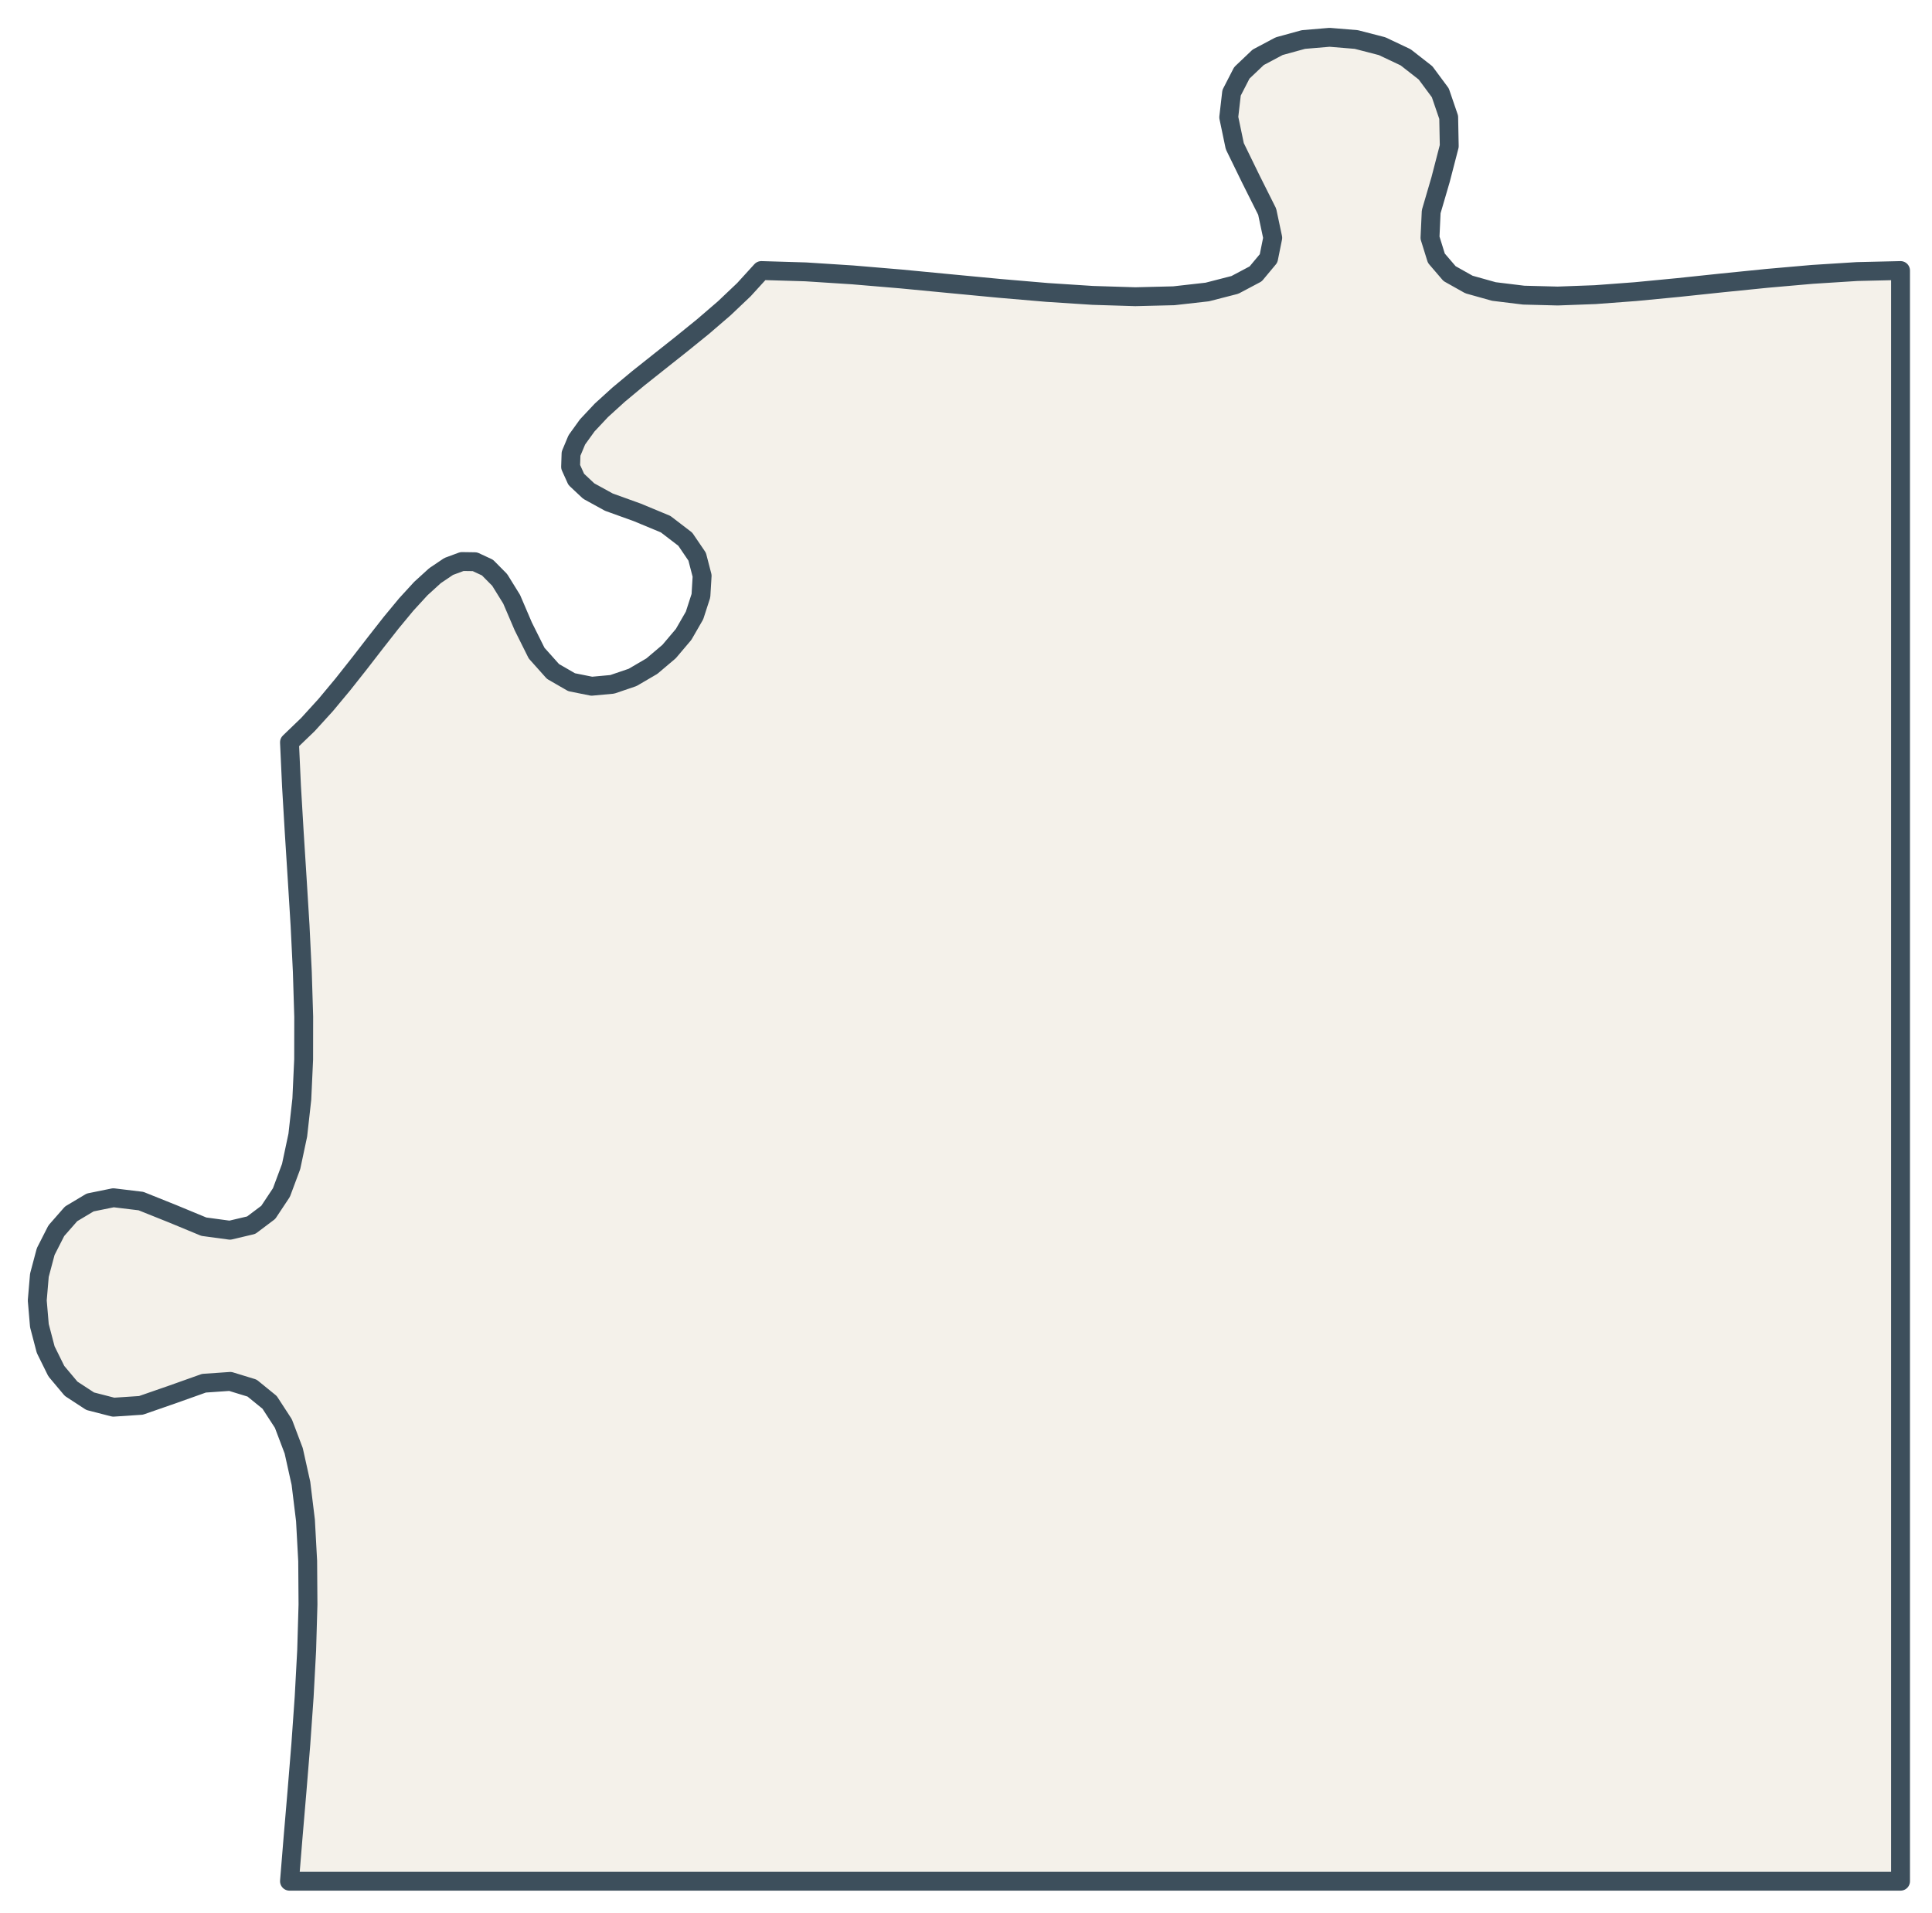
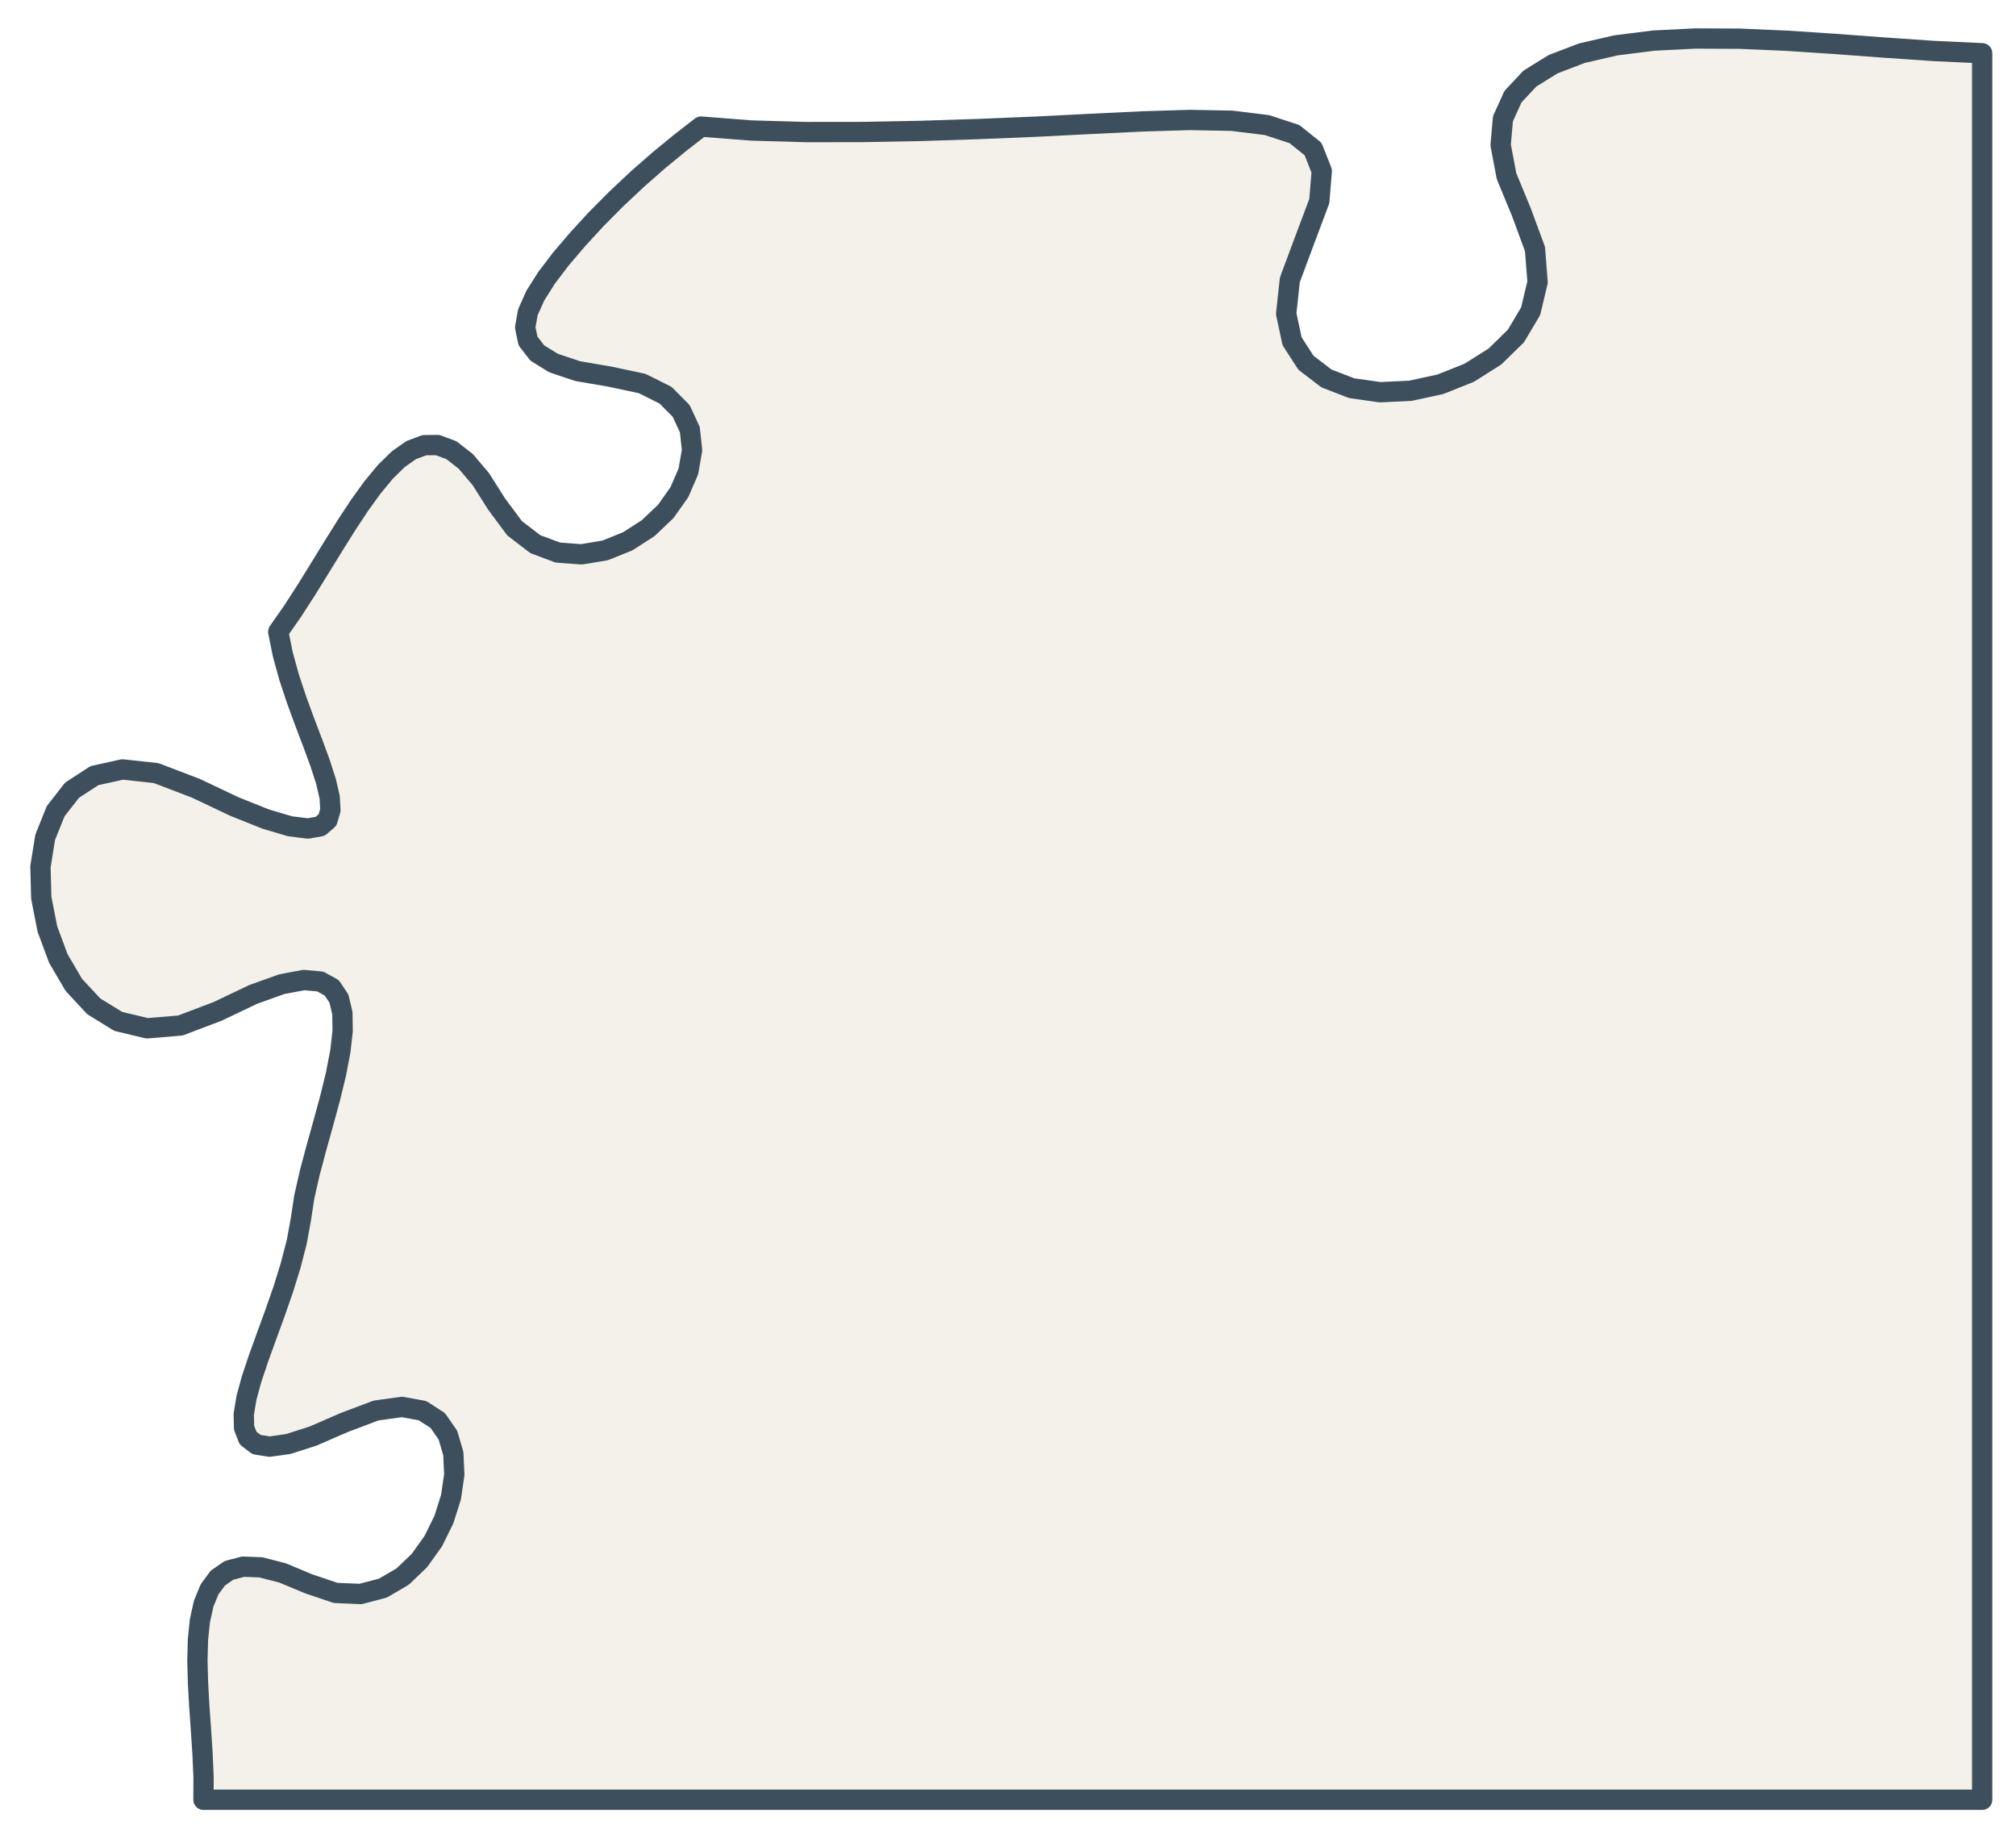
- <svg xmlns="http://www.w3.org/2000/svg" width="307" height="304" viewBox="0 0 307 304">
-   <path d="M46.00,117.98 L48.93,115.16 L51.76,112.05 L54.49,108.77 L57.13,105.43 L59.69,102.12 L62.16,98.97 L64.56,96.07 L66.87,93.55 L69.12,91.50 L71.30,90.03 L73.41,89.25 L75.46,89.28 L77.46,90.21 L79.40,92.17 L81.30,95.24 L83.15,99.56 L85.27,103.81 L87.87,106.72 L90.83,108.43 L94.02,109.07 L97.29,108.77 L100.52,107.67 L103.58,105.88 L106.32,103.56 L108.63,100.83 L110.36,97.83 L111.38,94.68 L111.57,91.52 L110.78,88.48 L108.89,85.70 L105.77,83.31 L101.27,81.44 L96.75,79.81 L93.55,78.05 L91.57,76.19 L90.67,74.20 L90.74,72.11 L91.66,69.91 L93.31,67.62 L95.56,65.22 L98.30,62.73 L101.40,60.15 L104.76,57.48 L108.23,54.73 L111.71,51.91 L115.08,49.01 L118.21,46.04 L120.98,43.00 L128.02,43.21 L135.48,43.69 L143.19,44.34 L151.01,45.09 L158.79,45.83 L166.39,46.48 L173.64,46.95 L180.40,47.16 L186.52,47.01 L191.84,46.41 L196.23,45.28 L199.53,43.53 L201.58,41.07 L202.24,37.80 L201.36,33.65 L198.79,28.52 L196.21,23.23 L195.25,18.64 L195.70,14.75 L197.33,11.58 L199.93,9.11 L203.26,7.34 L207.12,6.28 L211.28,5.93 L215.52,6.28 L219.62,7.34 L223.36,9.11 L226.52,11.58 L228.87,14.75 L230.20,18.64 L230.29,23.23 L228.92,28.52 L227.42,33.65 L227.23,37.79 L228.24,41.04 L230.34,43.49 L233.42,45.22 L237.38,46.33 L242.12,46.91 L247.52,47.05 L253.48,46.83 L259.90,46.35 L266.66,45.70 L273.67,44.96 L280.81,44.24 L287.99,43.61 L295.09,43.16 L302.00,43.00 L302.00,299.00 L46.00,299.00 L46.57,292.02 L47.19,284.72 L47.80,277.25 L48.33,269.73 L48.73,262.28 L48.94,255.03 L48.89,248.11 L48.54,241.65 L47.82,235.76 L46.67,230.59 L45.03,226.26 L42.84,222.89 L40.05,220.62 L36.59,219.56 L32.41,219.85 L27.44,221.62 L22.40,223.37 L18.02,223.66 L14.33,222.71 L11.30,220.73 L8.95,217.93 L7.26,214.51 L6.26,210.69 L5.92,206.69 L6.26,202.69 L7.26,198.93 L8.95,195.61 L11.30,192.93 L14.33,191.12 L18.02,190.37 L22.40,190.90 L27.44,192.92 L32.39,194.97 L36.53,195.53 L39.92,194.73 L42.63,192.69 L44.72,189.54 L46.26,185.41 L47.32,180.42 L47.96,174.70 L48.25,168.38 L48.26,161.59 L48.04,154.45 L47.68,147.09 L47.22,139.64 L46.75,132.22 L46.32,124.95 Z" fill="#F4F1EA" stroke="#3D4F5C" stroke-width="3" stroke-linejoin="round" />
+ <svg xmlns="http://www.w3.org/2000/svg" width="298" height="271" viewBox="0 0 298 271">
+   <path d="M41.13,93.37 L43.26,90.32 L45.32,87.13 L47.33,83.88 L49.31,80.66 L51.26,77.55 L53.18,74.64 L55.09,72.00 L56.99,69.71 L58.88,67.86 L60.79,66.52 L62.72,65.80 L64.69,65.78 L66.73,66.54 L68.85,68.19 L71.07,70.81 L73.41,74.50 L76.06,78.07 L79.12,80.42 L82.46,81.67 L85.95,81.93 L89.44,81.35 L92.78,80.01 L95.81,78.06 L98.41,75.59 L100.42,72.75 L101.75,69.68 L102.30,66.54 L101.97,63.50 L100.69,60.74 L98.38,58.41 L94.91,56.68 L90.18,55.67 L85.39,54.85 L81.83,53.66 L79.42,52.17 L78.05,50.40 L77.63,48.39 L78.03,46.15 L79.12,43.71 L80.78,41.08 L82.90,38.29 L85.38,35.38 L88.13,32.39 L91.09,29.41 L94.20,26.49 L97.38,23.70 L100.56,21.09 L103.63,18.71 L111.12,19.29 L119.14,19.52 L127.52,19.51 L136.10,19.35 L144.70,19.07 L153.15,18.72 L161.28,18.31 L168.93,17.94 L175.92,17.73 L182.10,17.85 L187.29,18.49 L191.35,19.82 L194.10,22.03 L195.38,25.28 L195.02,29.71 L192.87,35.44 L190.66,41.37 L190.12,46.36 L190.99,50.44 L193.05,53.62 L196.07,55.93 L199.79,57.37 L204.00,57.97 L208.46,57.76 L212.93,56.79 L217.18,55.09 L220.97,52.70 L224.08,49.66 L226.26,45.99 L227.28,41.70 L226.90,36.81 L224.89,31.36 L222.69,26.03 L221.82,21.44 L222.16,17.55 L223.64,14.29 L226.14,11.62 L229.57,9.49 L233.83,7.86 L238.82,6.71 L244.44,6.00 L250.59,5.69 L257.17,5.72 L264.08,6.02 L271.23,6.49 L278.50,7.03 L285.79,7.53 L293.00,7.87 L293.00,266.00 L30.08,266.00 L30.09,262.67 L29.94,259.22 L29.71,255.70 L29.46,252.20 L29.27,248.76 L29.18,245.46 L29.26,242.35 L29.55,239.52 L30.11,237.01 L30.98,234.89 L32.20,233.24 L33.84,232.10 L35.94,231.55 L38.56,231.65 L41.75,232.47 L45.59,234.07 L49.61,235.43 L53.29,235.59 L56.60,234.72 L59.51,233.02 L62.00,230.64 L64.05,227.77 L65.62,224.58 L66.67,221.25 L67.15,217.94 L67.01,214.84 L66.21,212.11 L64.70,209.94 L62.45,208.49 L59.43,207.94 L55.59,208.47 L50.90,210.24 L46.27,212.25 L42.62,213.42 L39.86,213.81 L37.91,213.50 L36.67,212.55 L36.08,211.04 L36.03,209.03 L36.43,206.60 L37.19,203.82 L38.22,200.75 L39.41,197.46 L40.66,194.03 L41.88,190.53 L42.97,187.01 L43.86,183.57 L44.47,180.25 L44.98,176.89 L45.79,173.33 L46.77,169.65 L47.81,165.92 L48.81,162.25 L49.67,158.71 L50.31,155.39 L50.65,152.37 L50.61,149.74 L50.10,147.59 L49.04,146.00 L47.34,145.06 L44.90,144.85 L41.64,145.46 L37.44,146.97 L32.19,149.47 L26.66,151.57 L21.74,151.98 L17.48,150.96 L13.87,148.74 L10.91,145.56 L8.62,141.66 L7.00,137.29 L6.10,132.68 L5.98,128.09 L6.68,123.74 L8.23,119.89 L10.66,116.78 L13.95,114.64 L18.10,113.72 L23.08,114.26 L28.92,116.49 L34.64,119.20 L39.26,121.05 L42.86,122.12 L45.52,122.45 L47.33,122.13 L48.41,121.20 L48.84,119.74 L48.73,117.82 L48.19,115.49 L47.33,112.82 L46.25,109.88 L45.05,106.73 L43.85,103.45 L42.73,100.08 L41.80,96.70 Z" fill="#F4F1EA" stroke="#3D4F5C" stroke-width="3" stroke-linejoin="round" />
</svg>
